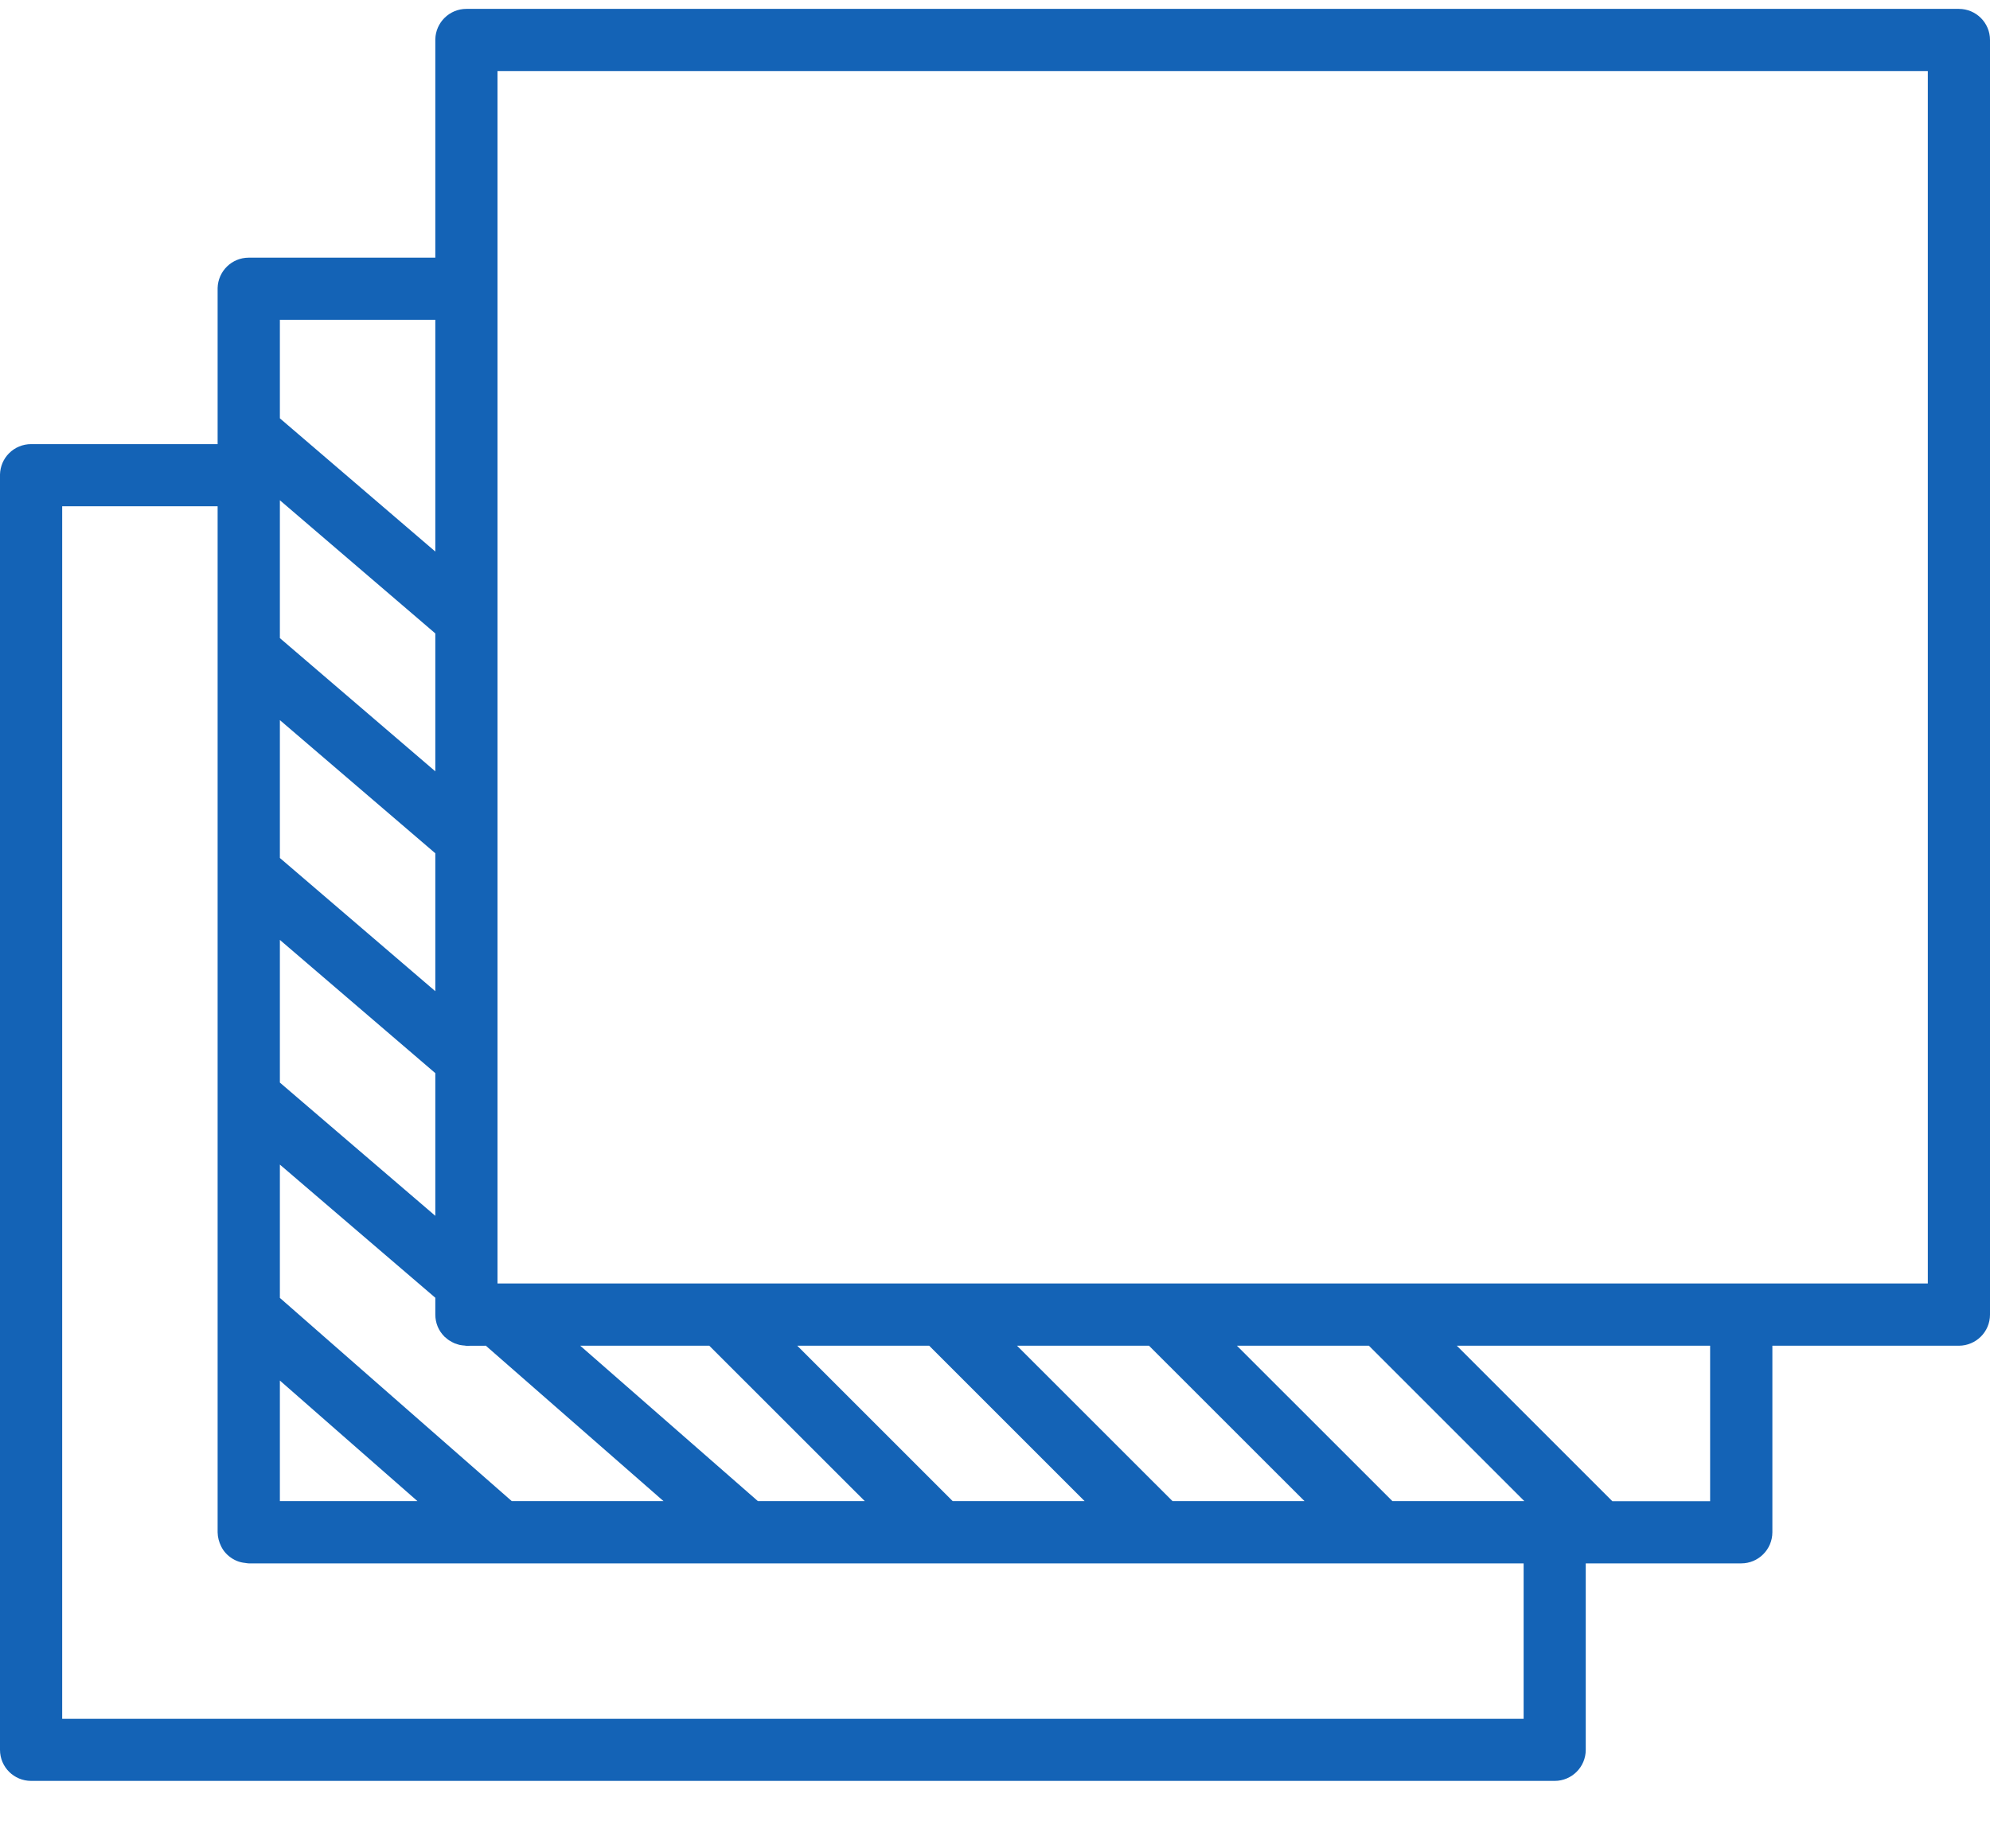
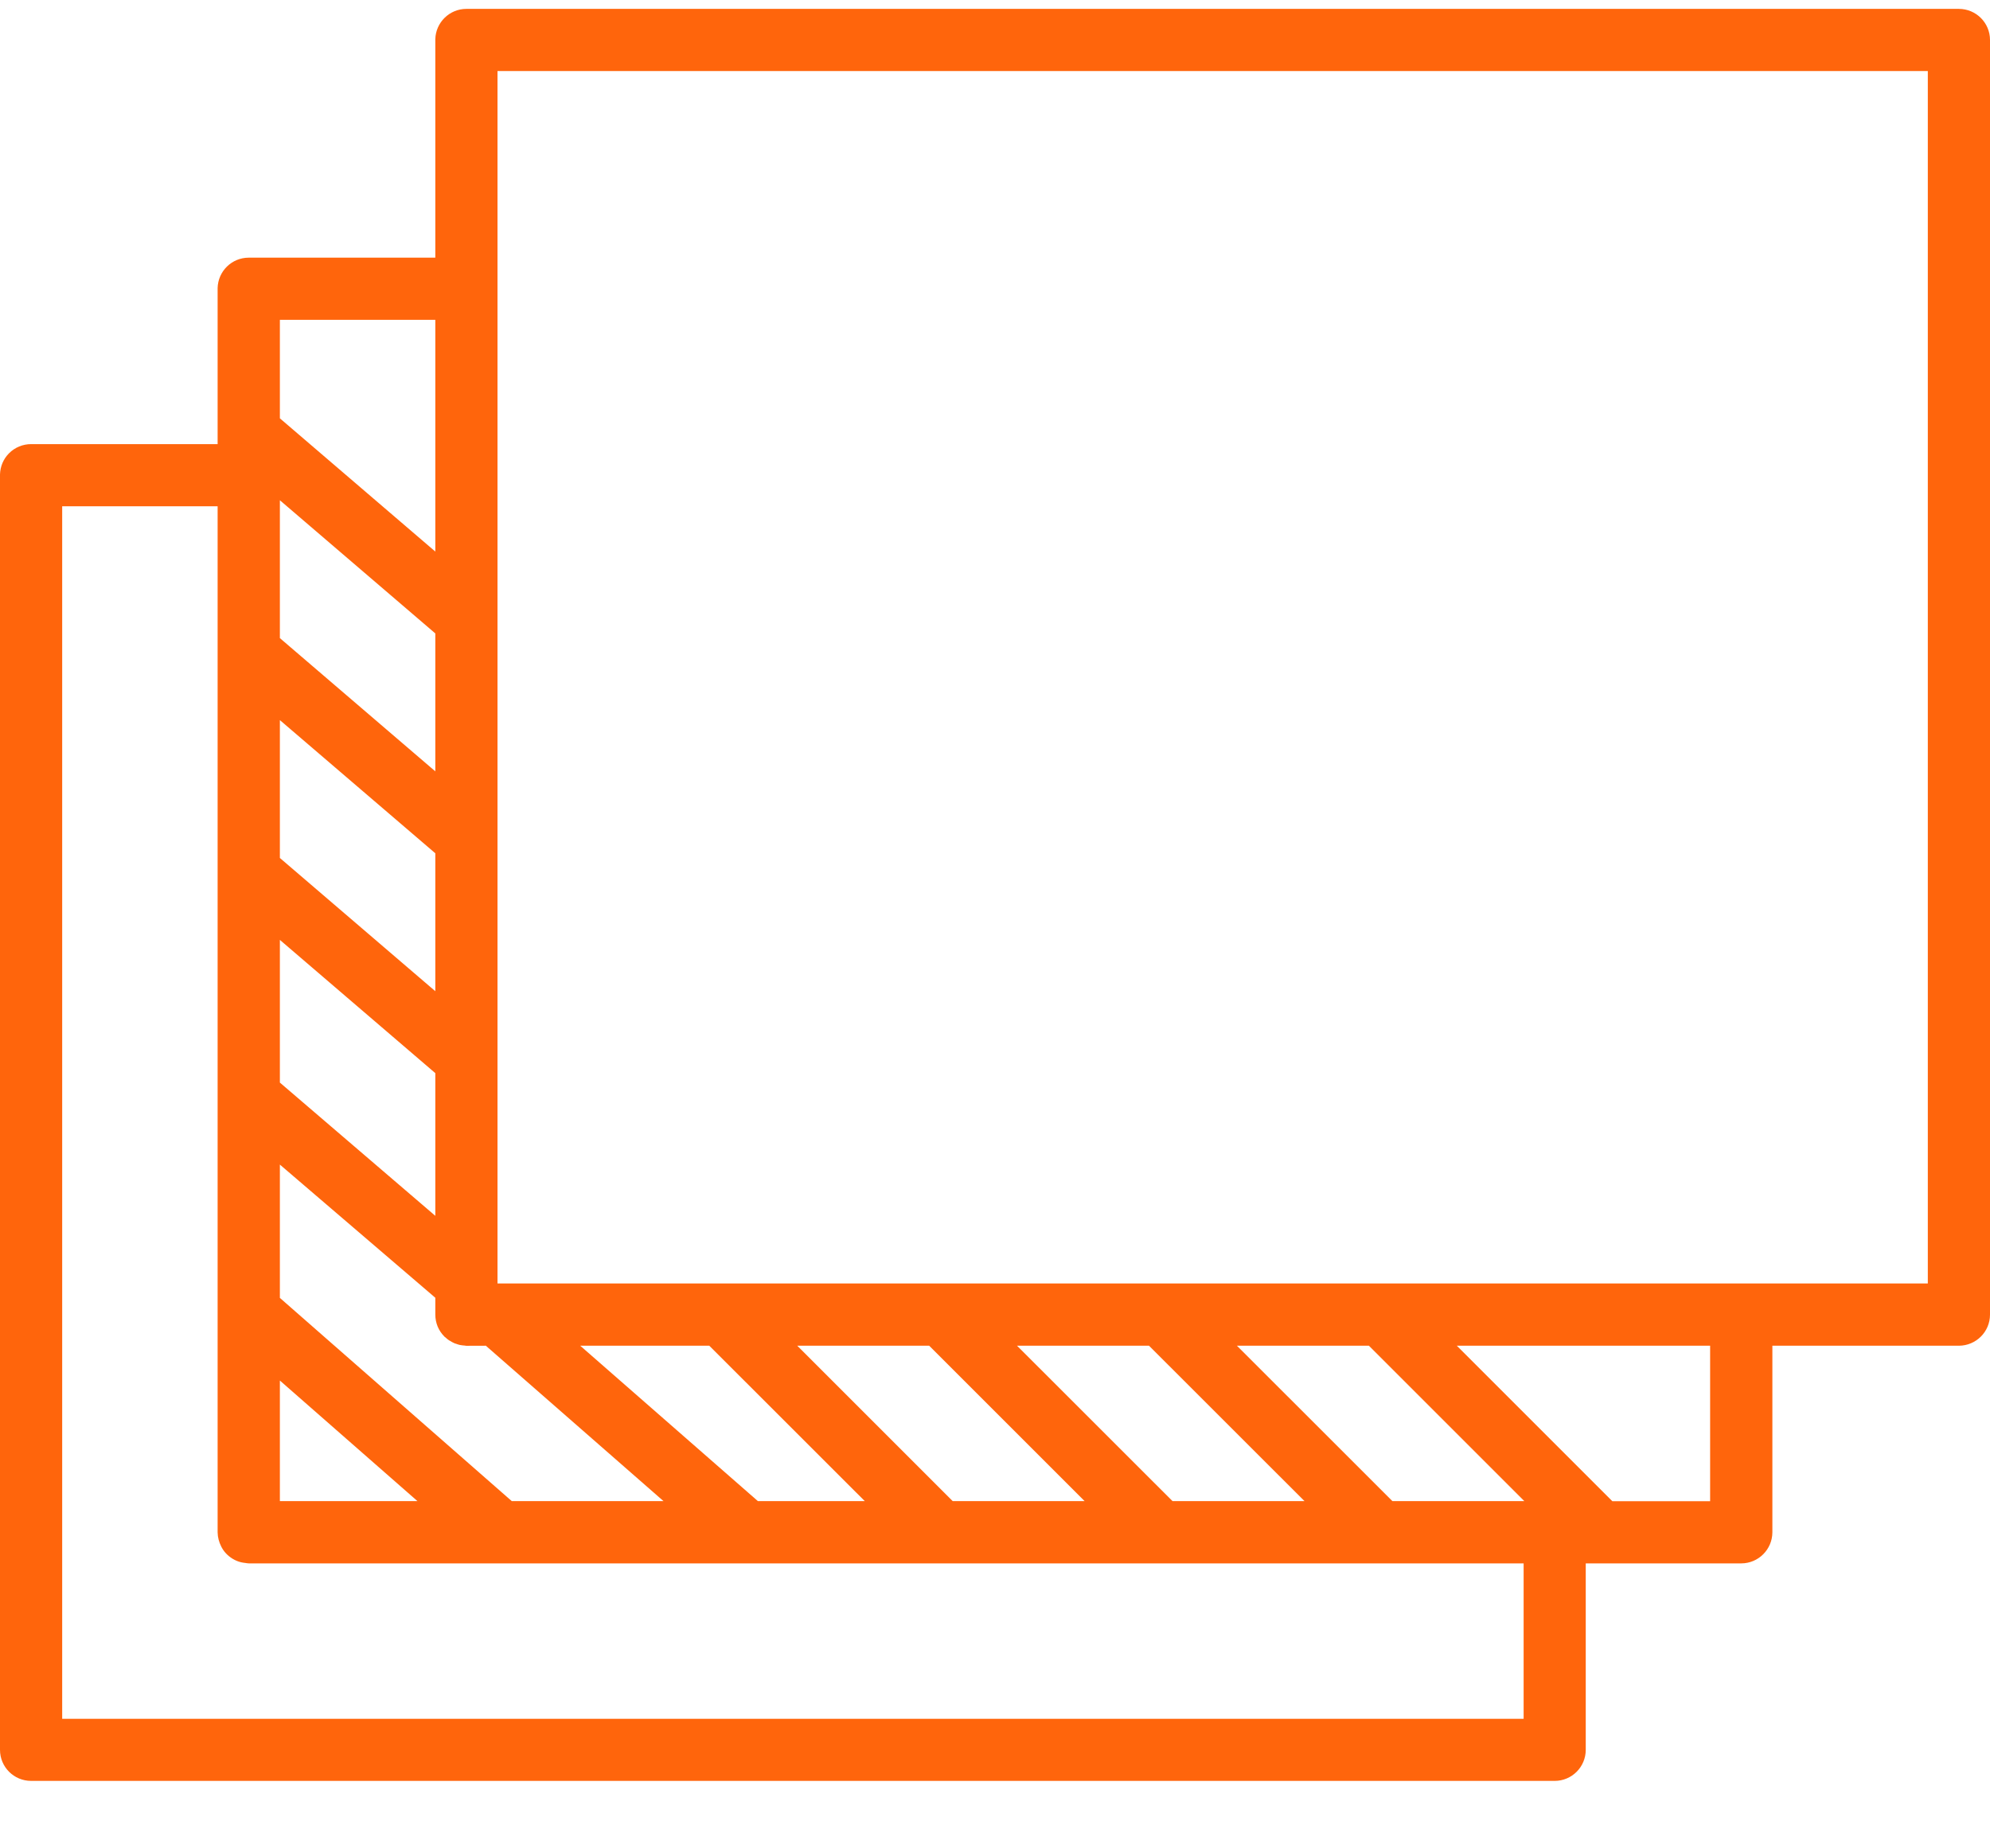
<svg xmlns="http://www.w3.org/2000/svg" width="28" height="26" viewBox="0 0 28 26" fill="none">
-   <path d="M27.562 0.125C27.804 0.125 28 0.321 28 0.562V18.5C28 18.742 27.804 18.937 27.562 18.938H24.938V21.564C24.937 21.805 24.741 22.001 24.5 22.001H22.312V24.625C22.312 24.866 22.116 25.062 21.875 25.062H0.438C0.196 25.062 5.85697e-05 24.867 0 24.625V6.677C0.003 6.565 0.048 6.457 0.128 6.378C0.21 6.296 0.321 6.25 0.438 6.25H3.062V4.052C3.069 3.815 3.262 3.626 3.5 3.626H6.125V0.552C6.131 0.315 6.325 0.125 6.562 0.125H27.562ZM0.875 24.188H21.438V22.001H3.5C3.483 22.001 3.467 21.997 3.451 21.995C3.41 21.991 3.37 21.982 3.332 21.966C3.253 21.933 3.185 21.878 3.138 21.808C3.128 21.793 3.12 21.777 3.112 21.762C3.082 21.702 3.063 21.635 3.062 21.564V7.125H0.875V24.188ZM22.686 21.126H24.062V18.938H20.498L22.686 21.126ZM19.592 21.125H21.448L19.261 18.938H17.404L19.592 21.125ZM3.938 21.125H5.874L3.938 19.428V21.125ZM3.938 18.265L7.201 21.125H9.336L6.836 18.938L6.562 18.939C6.559 18.939 6.556 18.938 6.553 18.938H6.551C6.547 18.937 6.544 18.936 6.541 18.936C6.517 18.934 6.492 18.932 6.469 18.927C6.451 18.923 6.435 18.917 6.418 18.911C6.41 18.908 6.401 18.907 6.394 18.903C6.372 18.894 6.353 18.882 6.333 18.87C6.328 18.867 6.323 18.865 6.318 18.862C6.301 18.851 6.285 18.837 6.27 18.823C6.264 18.819 6.258 18.814 6.253 18.81C6.252 18.809 6.252 18.808 6.251 18.807C6.232 18.787 6.214 18.767 6.199 18.744C6.183 18.72 6.169 18.695 6.158 18.668C6.137 18.616 6.125 18.559 6.125 18.5V18.263L3.938 16.389V18.265ZM10.664 21.125H12.168L9.98 18.938H8.164L10.664 21.125ZM13.405 21.125H15.261L13.074 18.938H11.218L13.405 21.125ZM16.498 21.125H18.355L16.167 18.938H14.31L16.498 21.125ZM7 18.062H27.125V1H7V18.062ZM3.938 15.235L6.125 17.11V15.102L3.938 13.227V15.235ZM3.938 12.074L6.125 13.949V12.008L3.938 10.134V12.074ZM3.938 8.98L6.125 10.855V8.914L3.938 7.04V8.98ZM3.938 5.887L6.125 7.762V4.501H3.938V5.887Z" fill="#1463B6" />
+   <path d="M27.562 0.125C27.804 0.125 28 0.321 28 0.562V18.5C28 18.742 27.804 18.937 27.562 18.938H24.938V21.564C24.937 21.805 24.741 22.001 24.5 22.001H22.312V24.625C22.312 24.866 22.116 25.062 21.875 25.062H0.438C0.196 25.062 5.85697e-05 24.867 0 24.625V6.677C0.003 6.565 0.048 6.457 0.128 6.378C0.21 6.296 0.321 6.25 0.438 6.25H3.062V4.052C3.069 3.815 3.262 3.626 3.5 3.626H6.125V0.552C6.131 0.315 6.325 0.125 6.562 0.125H27.562ZM0.875 24.188H21.438V22.001H3.5C3.483 22.001 3.467 21.997 3.451 21.995C3.41 21.991 3.37 21.982 3.332 21.966C3.253 21.933 3.185 21.878 3.138 21.808C3.128 21.793 3.12 21.777 3.112 21.762C3.082 21.702 3.063 21.635 3.062 21.564V7.125H0.875V24.188ZM22.686 21.126H24.062V18.938H20.498L22.686 21.126ZM19.592 21.125H21.448L19.261 18.938H17.404L19.592 21.125ZM3.938 21.125H5.874L3.938 19.428V21.125ZM3.938 18.265L7.201 21.125H9.336L6.836 18.938L6.562 18.939C6.559 18.939 6.556 18.938 6.553 18.938H6.551C6.547 18.937 6.544 18.936 6.541 18.936C6.517 18.934 6.492 18.932 6.469 18.927C6.451 18.923 6.435 18.917 6.418 18.911C6.41 18.908 6.401 18.907 6.394 18.903C6.372 18.894 6.353 18.882 6.333 18.87C6.328 18.867 6.323 18.865 6.318 18.862C6.301 18.851 6.285 18.837 6.27 18.823C6.264 18.819 6.258 18.814 6.253 18.81C6.252 18.809 6.252 18.808 6.251 18.807C6.232 18.787 6.214 18.767 6.199 18.744C6.183 18.72 6.169 18.695 6.158 18.668C6.137 18.616 6.125 18.559 6.125 18.5V18.263L3.938 16.389V18.265ZM10.664 21.125H12.168L9.98 18.938H8.164L10.664 21.125ZM13.405 21.125H15.261L13.074 18.938H11.218L13.405 21.125ZM16.498 21.125H18.355L16.167 18.938H14.31L16.498 21.125ZM7 18.062H27.125V1H7V18.062ZM3.938 15.235L6.125 17.11V15.102L3.938 13.227V15.235ZM3.938 12.074L6.125 13.949V12.008L3.938 10.134V12.074ZM3.938 8.98L6.125 10.855V8.914L3.938 7.04V8.98ZM3.938 5.887L6.125 7.762V4.501H3.938V5.887Z" fill="#FF650C" />
</svg>
